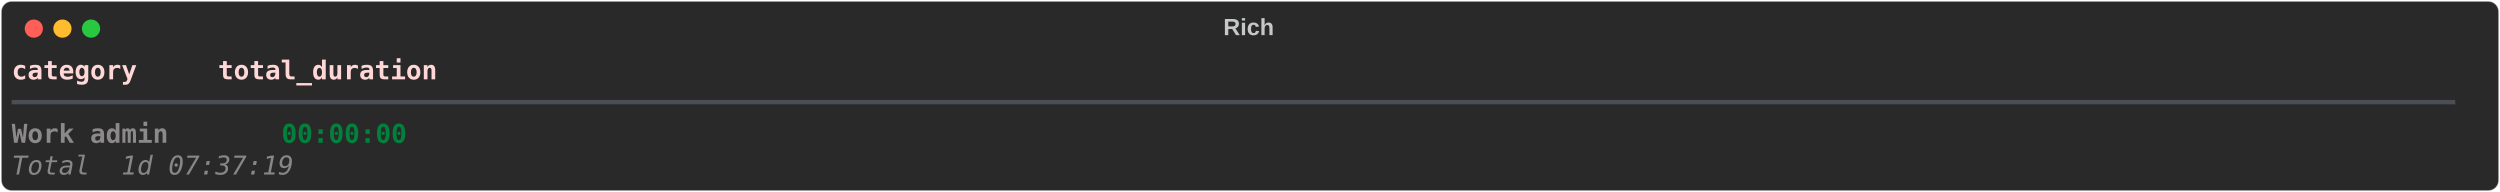
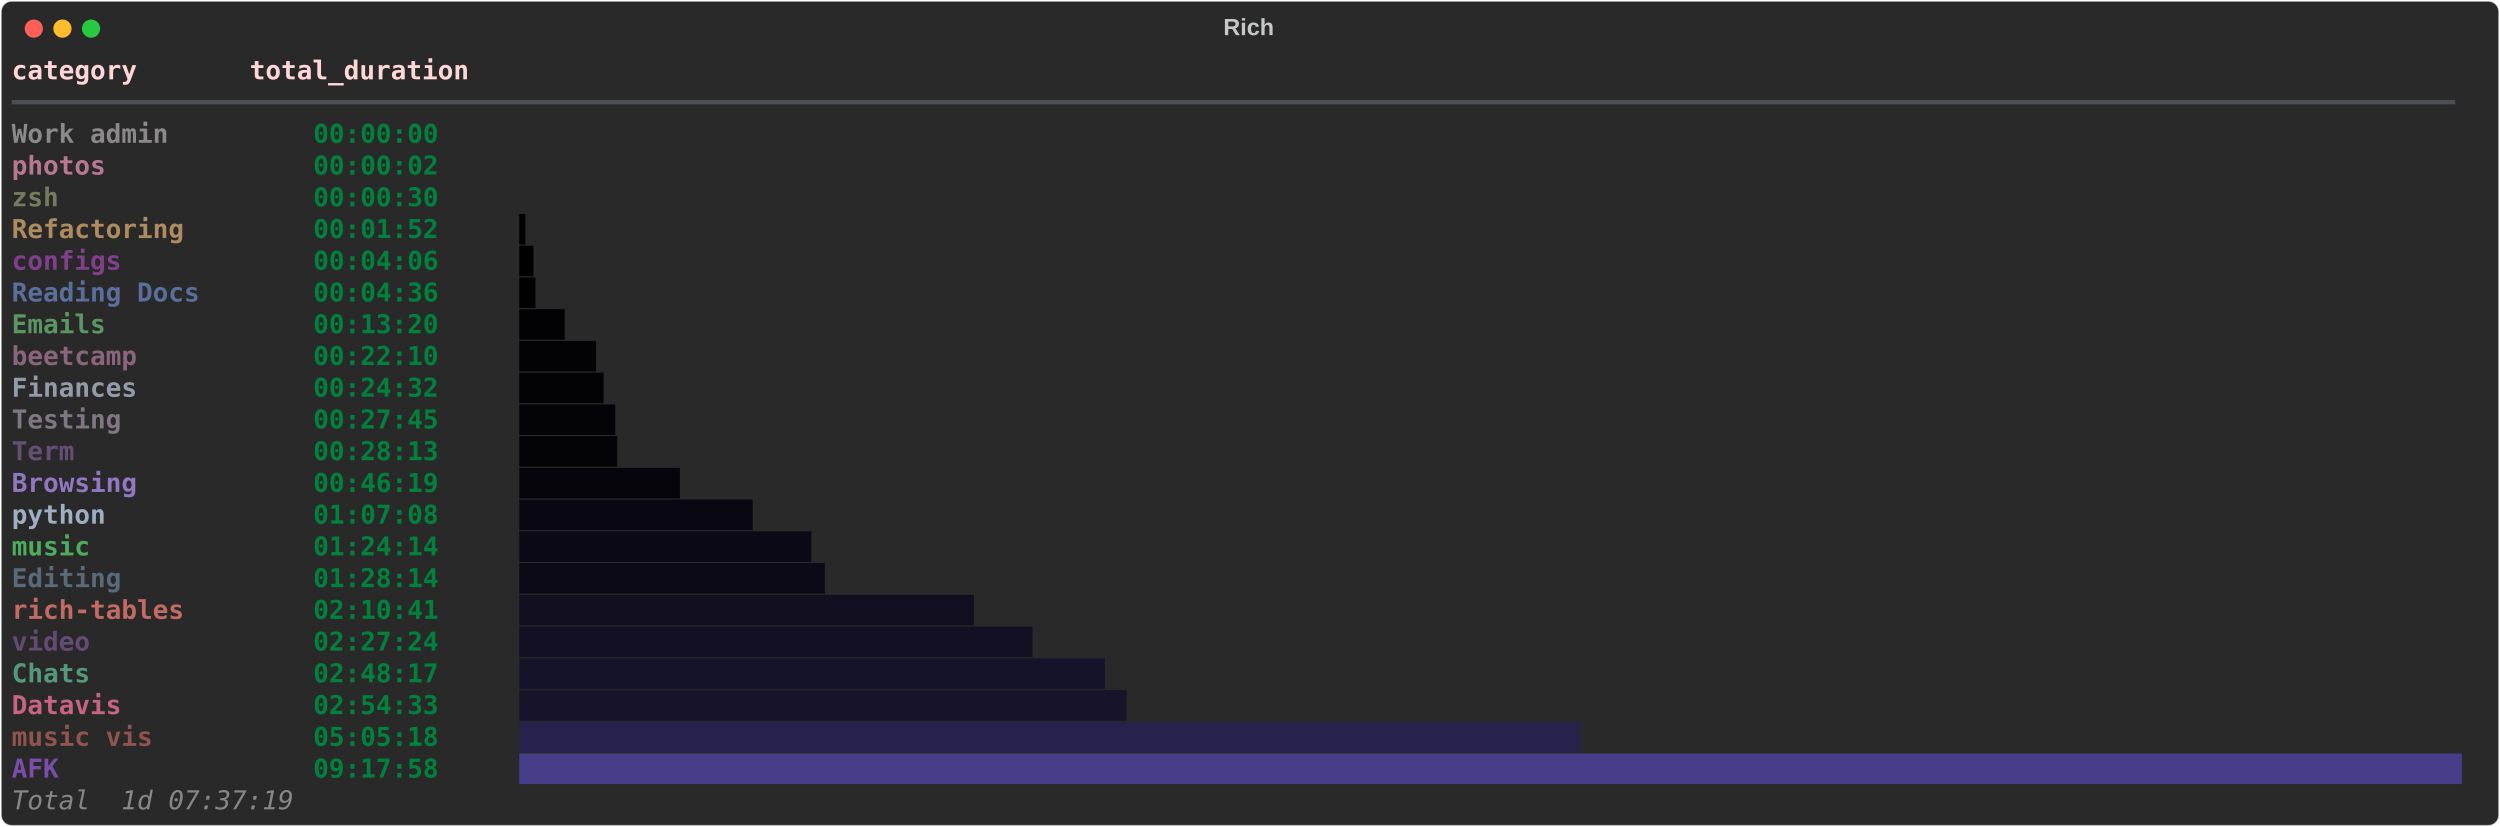
- <svg xmlns="http://www.w3.org/2000/svg" class="rich-terminal" viewBox="0 0 1922 147.6">
+ <svg xmlns="http://www.w3.org/2000/svg" class="rich-terminal" viewBox="0 0 1922 635.6">
  <style>

    @font-face {
        font-family: "Fira Code";
        src: local("FiraCode-Regular"),
                url("https://cdnjs.cloudflare.com/ajax/libs/firacode/6.2.0/woff2/FiraCode-Regular.woff2") format("woff2"),
                url("https://cdnjs.cloudflare.com/ajax/libs/firacode/6.2.0/woff/FiraCode-Regular.woff") format("woff");
        font-style: normal;
        font-weight: 400;
    }
    @font-face {
        font-family: "Fira Code";
        src: local("FiraCode-Bold"),
                url("https://cdnjs.cloudflare.com/ajax/libs/firacode/6.2.0/woff2/FiraCode-Bold.woff2") format("woff2"),
                url("https://cdnjs.cloudflare.com/ajax/libs/firacode/6.2.0/woff/FiraCode-Bold.woff") format("woff");
        font-style: bold;
        font-weight: 700;
    }

-     .terminal-1084284374-matrix {
+     .terminal-1198754501-matrix {
        font-family: Fira Code, monospace;
        font-size: 20px;
        line-height: 24.4px;
        font-variant-east-asian: full-width;
    }

-     .terminal-1084284374-title {
+     .terminal-1198754501-title {
        font-size: 18px;
        font-weight: bold;
        font-family: arial;
    }

-     .terminal-1084284374-r1 { fill: #ffd7d7;font-weight: bold }
- .terminal-1084284374-r2 { fill: #4b4e55 }
- .terminal-1084284374-r3 { fill: #c5c8c6 }
- .terminal-1084284374-r4 { fill: #8b898a;font-weight: bold }
- .terminal-1084284374-r5 { fill: #00823d;font-weight: bold }
- .terminal-1084284374-r6 { fill: #000000 }
- .terminal-1084284374-r7 { fill: #868887;font-style: italic; }
+     .terminal-1198754501-r1 { fill: #ffd7d7;font-weight: bold }
+ .terminal-1198754501-r2 { fill: #4b4e55 }
+ .terminal-1198754501-r3 { fill: #c5c8c6 }
+ .terminal-1198754501-r4 { fill: #8b898a;font-weight: bold }
+ .terminal-1198754501-r5 { fill: #00823d;font-weight: bold }
+ .terminal-1198754501-r6 { fill: #000000 }
+ .terminal-1198754501-r7 { fill: #b97791;font-weight: bold }
+ .terminal-1198754501-r8 { fill: #757c5c;font-weight: bold }
+ .terminal-1198754501-r9 { fill: #af8c60;font-weight: bold }
+ .terminal-1198754501-r10 { fill: #823f8e;font-weight: bold }
+ .terminal-1198754501-r11 { fill: #010001 }
+ .terminal-1198754501-r12 { fill: #5a6f9c;font-weight: bold }
+ .terminal-1198754501-r13 { fill: #010101 }
+ .terminal-1198754501-r14 { fill: #5a9661;font-weight: bold }
+ .terminal-1198754501-r15 { fill: #020103 }
+ .terminal-1198754501-r16 { fill: #8a657b;font-weight: bold }
+ .terminal-1198754501-r17 { fill: #030205 }
+ .terminal-1198754501-r18 { fill: #939ca8;font-weight: bold }
+ .terminal-1198754501-r19 { fill: #030306 }
+ .terminal-1198754501-r20 { fill: #807684;font-weight: bold }
+ .terminal-1198754501-r21 { fill: #040307 }
+ .terminal-1198754501-r22 { fill: #654f76;font-weight: bold }
+ .terminal-1198754501-r23 { fill: #9277c2;font-weight: bold }
+ .terminal-1198754501-r24 { fill: #06050b }
+ .terminal-1198754501-r25 { fill: #9eaec3;font-weight: bold }
+ .terminal-1198754501-r26 { fill: #090711 }
+ .terminal-1198754501-r27 { fill: #4cad5c;font-weight: bold }
+ .terminal-1198754501-r28 { fill: #0b0915 }
+ .terminal-1198754501-r29 { fill: #596a7b;font-weight: bold }
+ .terminal-1198754501-r30 { fill: #0b0a16 }
+ .terminal-1198754501-r31 { fill: #c36b63;font-weight: bold }
+ .terminal-1198754501-r32 { fill: #110f20 }
+ .terminal-1198754501-r33 { fill: #654a74;font-weight: bold }
+ .terminal-1198754501-r34 { fill: #131024 }
+ .terminal-1198754501-r35 { fill: #54997a;font-weight: bold }
+ .terminal-1198754501-r36 { fill: #15132a }
+ .terminal-1198754501-r37 { fill: #c76481;font-weight: bold }
+ .terminal-1198754501-r38 { fill: #16132b }
+ .terminal-1198754501-r39 { fill: #91544e;font-weight: bold }
+ .terminal-1198754501-r40 { fill: #27224c }
+ .terminal-1198754501-r41 { fill: #7c4eaa;font-weight: bold }
+ .terminal-1198754501-r42 { fill: #473e8a }
+ .terminal-1198754501-r43 { fill: #868887;font-style: italic; }
    </style>
  <defs>
-     <clipPath id="terminal-1084284374-clip-terminal">
-       <rect x="0" y="0" width="1902.2" height="96.6" />
-     </clipPath>
-     <clipPath id="terminal-1084284374-line-0">
+     <clipPath id="terminal-1198754501-clip-terminal">
+       <rect x="0" y="0" width="1902.2" height="584.6" />
+     </clipPath>
+     <clipPath id="terminal-1198754501-line-0">
      <rect x="0" y="1.5" width="1903.2" height="24.65" />
    </clipPath>
-     <clipPath id="terminal-1084284374-line-1">
+     <clipPath id="terminal-1198754501-line-1">
      <rect x="0" y="25.9" width="1903.2" height="24.65" />
    </clipPath>
-     <clipPath id="terminal-1084284374-line-2">
+     <clipPath id="terminal-1198754501-line-2">
      <rect x="0" y="50.3" width="1903.2" height="24.65" />
    </clipPath>
+     <clipPath id="terminal-1198754501-line-3">
+       <rect x="0" y="74.7" width="1903.2" height="24.65" />
+     </clipPath>
+     <clipPath id="terminal-1198754501-line-4">
+       <rect x="0" y="99.1" width="1903.2" height="24.65" />
+     </clipPath>
+     <clipPath id="terminal-1198754501-line-5">
+       <rect x="0" y="123.5" width="1903.2" height="24.65" />
+     </clipPath>
+     <clipPath id="terminal-1198754501-line-6">
+       <rect x="0" y="147.9" width="1903.2" height="24.65" />
+     </clipPath>
+     <clipPath id="terminal-1198754501-line-7">
+       <rect x="0" y="172.3" width="1903.2" height="24.65" />
+     </clipPath>
+     <clipPath id="terminal-1198754501-line-8">
+       <rect x="0" y="196.7" width="1903.2" height="24.65" />
+     </clipPath>
+     <clipPath id="terminal-1198754501-line-9">
+       <rect x="0" y="221.1" width="1903.2" height="24.65" />
+     </clipPath>
+     <clipPath id="terminal-1198754501-line-10">
+       <rect x="0" y="245.5" width="1903.2" height="24.65" />
+     </clipPath>
+     <clipPath id="terminal-1198754501-line-11">
+       <rect x="0" y="269.9" width="1903.2" height="24.65" />
+     </clipPath>
+     <clipPath id="terminal-1198754501-line-12">
+       <rect x="0" y="294.3" width="1903.2" height="24.65" />
+     </clipPath>
+     <clipPath id="terminal-1198754501-line-13">
+       <rect x="0" y="318.7" width="1903.2" height="24.65" />
+     </clipPath>
+     <clipPath id="terminal-1198754501-line-14">
+       <rect x="0" y="343.1" width="1903.2" height="24.65" />
+     </clipPath>
+     <clipPath id="terminal-1198754501-line-15">
+       <rect x="0" y="367.5" width="1903.2" height="24.65" />
+     </clipPath>
+     <clipPath id="terminal-1198754501-line-16">
+       <rect x="0" y="391.9" width="1903.2" height="24.65" />
+     </clipPath>
+     <clipPath id="terminal-1198754501-line-17">
+       <rect x="0" y="416.3" width="1903.2" height="24.65" />
+     </clipPath>
+     <clipPath id="terminal-1198754501-line-18">
+       <rect x="0" y="440.7" width="1903.2" height="24.65" />
+     </clipPath>
+     <clipPath id="terminal-1198754501-line-19">
+       <rect x="0" y="465.1" width="1903.2" height="24.65" />
+     </clipPath>
+     <clipPath id="terminal-1198754501-line-20">
+       <rect x="0" y="489.5" width="1903.2" height="24.65" />
+     </clipPath>
+     <clipPath id="terminal-1198754501-line-21">
+       <rect x="0" y="513.9" width="1903.2" height="24.65" />
+     </clipPath>
+     <clipPath id="terminal-1198754501-line-22">
+       <rect x="0" y="538.3" width="1903.2" height="24.65" />
+     </clipPath>
  </defs>
-   <rect fill="#292929" stroke="rgba(255,255,255,0.35)" stroke-width="1" x="1" y="1" width="1920" height="145.6" rx="8" />
-   <text class="terminal-1084284374-title" fill="#c5c8c6" text-anchor="middle" x="960" y="27">Rich</text>
+   <rect fill="#292929" stroke="rgba(255,255,255,0.35)" stroke-width="1" x="1" y="1" width="1920" height="633.6" rx="8" />
+   <text class="terminal-1198754501-title" fill="#c5c8c6" text-anchor="middle" x="960" y="27">Rich</text>
  <g transform="translate(26,22)">
    <circle cx="0" cy="0" r="7" fill="#ff5f57" />
    <circle cx="22" cy="0" r="7" fill="#febc2e" />
    <circle cx="44" cy="0" r="7" fill="#28c840" />
  </g>
-   <g transform="translate(9, 41)" clip-path="url(#terminal-1084284374-clip-terminal)">
-     <g class="terminal-1084284374-matrix">
-       <text class="terminal-1084284374-r1" x="0" y="20" textLength="122" clip-path="url(#terminal-1084284374-line-0)">category  </text>
-       <text class="terminal-1084284374-r1" x="158.6" y="20" textLength="170.8" clip-path="url(#terminal-1084284374-line-0)">total_duration</text>
-       <text class="terminal-1084284374-r3" x="1903.2" y="20" textLength="12.2" clip-path="url(#terminal-1084284374-line-0)">
- </text>
-       <text class="terminal-1084284374-r2" x="0" y="44.4" textLength="1903.2" clip-path="url(#terminal-1084284374-line-1)">━━━━━━━━━━━━━━━━━━━━━━━━━━━━━━━━━━━━━━━━━━━━━━━━━━━━━━━━━━━━━━━━━━━━━━━━━━━━━━━━━━━━━━━━━━━━━━━━━━━━━━━━━━━━━━━━━━━━━━━━━━━━━━━━━━━━━━━━━━━━━━━━━━━━━━━━━━━━</text>
-       <text class="terminal-1084284374-r3" x="1903.2" y="44.4" textLength="12.2" clip-path="url(#terminal-1084284374-line-1)">
- </text>
-       <text class="terminal-1084284374-r4" x="0" y="68.8" textLength="122" clip-path="url(#terminal-1084284374-line-2)">Work admin</text>
-       <text class="terminal-1084284374-r5" x="207.4" y="68.8" textLength="97.6" clip-path="url(#terminal-1084284374-line-2)">00:00:00</text>
-       <text class="terminal-1084284374-r3" x="1903.2" y="68.8" textLength="12.2" clip-path="url(#terminal-1084284374-line-2)">
- </text>
-       <text class="terminal-1084284374-r7" x="0" y="93.2" textLength="1903.2" clip-path="url(#terminal-1084284374-line-3)">Total  1d 07:37:19                                                                                                                                          </text>
-       <text class="terminal-1084284374-r3" x="1903.2" y="93.2" textLength="12.2" clip-path="url(#terminal-1084284374-line-3)">
+   <g transform="translate(9, 41)" clip-path="url(#terminal-1198754501-clip-terminal)">
+     <g class="terminal-1198754501-matrix">
+       <text class="terminal-1198754501-r1" x="0" y="20" textLength="146.4" clip-path="url(#terminal-1198754501-line-0)">category    </text>
+       <text class="terminal-1198754501-r1" x="183" y="20" textLength="170.8" clip-path="url(#terminal-1198754501-line-0)">total_duration</text>
+       <text class="terminal-1198754501-r3" x="1903.2" y="20" textLength="12.2" clip-path="url(#terminal-1198754501-line-0)">
+ </text>
+       <text class="terminal-1198754501-r2" x="0" y="44.4" textLength="1903.2" clip-path="url(#terminal-1198754501-line-1)">━━━━━━━━━━━━━━━━━━━━━━━━━━━━━━━━━━━━━━━━━━━━━━━━━━━━━━━━━━━━━━━━━━━━━━━━━━━━━━━━━━━━━━━━━━━━━━━━━━━━━━━━━━━━━━━━━━━━━━━━━━━━━━━━━━━━━━━━━━━━━━━━━━━━━━━━━━━━</text>
+       <text class="terminal-1198754501-r3" x="1903.2" y="44.4" textLength="12.2" clip-path="url(#terminal-1198754501-line-1)">
+ </text>
+       <text class="terminal-1198754501-r4" x="0" y="68.8" textLength="122" clip-path="url(#terminal-1198754501-line-2)">Work admin</text>
+       <text class="terminal-1198754501-r5" x="231.8" y="68.8" textLength="97.6" clip-path="url(#terminal-1198754501-line-2)">00:00:00</text>
+       <text class="terminal-1198754501-r3" x="1903.2" y="68.8" textLength="12.2" clip-path="url(#terminal-1198754501-line-2)">
+ </text>
+       <text class="terminal-1198754501-r7" x="0" y="93.2" textLength="73.2" clip-path="url(#terminal-1198754501-line-3)">photos</text>
+       <text class="terminal-1198754501-r5" x="231.8" y="93.2" textLength="97.6" clip-path="url(#terminal-1198754501-line-3)">00:00:02</text>
+       <text class="terminal-1198754501-r3" x="1903.2" y="93.2" textLength="12.2" clip-path="url(#terminal-1198754501-line-3)">
+ </text>
+       <text class="terminal-1198754501-r8" x="0" y="117.6" textLength="36.6" clip-path="url(#terminal-1198754501-line-4)">zsh</text>
+       <text class="terminal-1198754501-r5" x="231.8" y="117.6" textLength="97.6" clip-path="url(#terminal-1198754501-line-4)">00:00:30</text>
+       <text class="terminal-1198754501-r3" x="1903.2" y="117.6" textLength="12.2" clip-path="url(#terminal-1198754501-line-4)">
+ </text>
+       <text class="terminal-1198754501-r9" x="0" y="142" textLength="134.2" clip-path="url(#terminal-1198754501-line-5)">Refactoring</text>
+       <text class="terminal-1198754501-r5" x="231.8" y="142" textLength="97.6" clip-path="url(#terminal-1198754501-line-5)">00:01:52</text>
+       <text class="terminal-1198754501-r6" x="390.4" y="142" textLength="1512.8" clip-path="url(#terminal-1198754501-line-5)">▍                                                                                                                           </text>
+       <text class="terminal-1198754501-r3" x="1903.2" y="142" textLength="12.2" clip-path="url(#terminal-1198754501-line-5)">
+ </text>
+       <text class="terminal-1198754501-r10" x="0" y="166.4" textLength="85.4" clip-path="url(#terminal-1198754501-line-6)">configs</text>
+       <text class="terminal-1198754501-r5" x="231.8" y="166.4" textLength="97.6" clip-path="url(#terminal-1198754501-line-6)">00:04:06</text>
+       <text class="terminal-1198754501-r11" x="390.4" y="166.4" textLength="1512.8" clip-path="url(#terminal-1198754501-line-6)">▉                                                                                                                           </text>
+       <text class="terminal-1198754501-r3" x="1903.2" y="166.4" textLength="12.2" clip-path="url(#terminal-1198754501-line-6)">
+ </text>
+       <text class="terminal-1198754501-r12" x="0" y="190.8" textLength="146.4" clip-path="url(#terminal-1198754501-line-7)">Reading Docs</text>
+       <text class="terminal-1198754501-r5" x="231.8" y="190.8" textLength="97.6" clip-path="url(#terminal-1198754501-line-7)">00:04:36</text>
+       <text class="terminal-1198754501-r13" x="390.4" y="190.8" textLength="1512.8" clip-path="url(#terminal-1198754501-line-7)">█                                                                                                                           </text>
+       <text class="terminal-1198754501-r3" x="1903.2" y="190.8" textLength="12.2" clip-path="url(#terminal-1198754501-line-7)">
+ </text>
+       <text class="terminal-1198754501-r14" x="0" y="215.2" textLength="73.2" clip-path="url(#terminal-1198754501-line-8)">Emails</text>
+       <text class="terminal-1198754501-r5" x="231.8" y="215.2" textLength="97.6" clip-path="url(#terminal-1198754501-line-8)">00:13:20</text>
+       <text class="terminal-1198754501-r15" x="390.4" y="215.2" textLength="1512.8" clip-path="url(#terminal-1198754501-line-8)">██▉                                                                                                                         </text>
+       <text class="terminal-1198754501-r3" x="1903.2" y="215.2" textLength="12.2" clip-path="url(#terminal-1198754501-line-8)">
+ </text>
+       <text class="terminal-1198754501-r16" x="0" y="239.6" textLength="97.6" clip-path="url(#terminal-1198754501-line-9)">beetcamp</text>
+       <text class="terminal-1198754501-r5" x="231.8" y="239.6" textLength="97.6" clip-path="url(#terminal-1198754501-line-9)">00:22:10</text>
+       <text class="terminal-1198754501-r17" x="390.4" y="239.6" textLength="1512.8" clip-path="url(#terminal-1198754501-line-9)">████▉                                                                                                                       </text>
+       <text class="terminal-1198754501-r3" x="1903.2" y="239.6" textLength="12.2" clip-path="url(#terminal-1198754501-line-9)">
+ </text>
+       <text class="terminal-1198754501-r18" x="0" y="264" textLength="97.6" clip-path="url(#terminal-1198754501-line-10)">Finances</text>
+       <text class="terminal-1198754501-r5" x="231.8" y="264" textLength="97.6" clip-path="url(#terminal-1198754501-line-10)">00:24:32</text>
+       <text class="terminal-1198754501-r19" x="390.4" y="264" textLength="1512.8" clip-path="url(#terminal-1198754501-line-10)">█████▍                                                                                                                      </text>
+       <text class="terminal-1198754501-r3" x="1903.2" y="264" textLength="12.2" clip-path="url(#terminal-1198754501-line-10)">
+ </text>
+       <text class="terminal-1198754501-r20" x="0" y="288.4" textLength="85.4" clip-path="url(#terminal-1198754501-line-11)">Testing</text>
+       <text class="terminal-1198754501-r5" x="231.8" y="288.4" textLength="97.6" clip-path="url(#terminal-1198754501-line-11)">00:27:45</text>
+       <text class="terminal-1198754501-r21" x="390.4" y="288.4" textLength="1512.8" clip-path="url(#terminal-1198754501-line-11)">██████▏                                                                                                                     </text>
+       <text class="terminal-1198754501-r3" x="1903.2" y="288.4" textLength="12.2" clip-path="url(#terminal-1198754501-line-11)">
+ </text>
+       <text class="terminal-1198754501-r22" x="0" y="312.8" textLength="48.8" clip-path="url(#terminal-1198754501-line-12)">Term</text>
+       <text class="terminal-1198754501-r5" x="231.8" y="312.8" textLength="97.6" clip-path="url(#terminal-1198754501-line-12)">00:28:13</text>
+       <text class="terminal-1198754501-r21" x="390.4" y="312.8" textLength="1512.8" clip-path="url(#terminal-1198754501-line-12)">██████▎                                                                                                                     </text>
+       <text class="terminal-1198754501-r3" x="1903.2" y="312.8" textLength="12.2" clip-path="url(#terminal-1198754501-line-12)">
+ </text>
+       <text class="terminal-1198754501-r23" x="0" y="337.2" textLength="97.6" clip-path="url(#terminal-1198754501-line-13)">Browsing</text>
+       <text class="terminal-1198754501-r5" x="231.8" y="337.2" textLength="97.6" clip-path="url(#terminal-1198754501-line-13)">00:46:19</text>
+       <text class="terminal-1198754501-r24" x="390.4" y="337.2" textLength="1512.8" clip-path="url(#terminal-1198754501-line-13)">██████████▎                                                                                                                 </text>
+       <text class="terminal-1198754501-r3" x="1903.2" y="337.2" textLength="12.2" clip-path="url(#terminal-1198754501-line-13)">
+ </text>
+       <text class="terminal-1198754501-r25" x="0" y="361.6" textLength="73.2" clip-path="url(#terminal-1198754501-line-14)">python</text>
+       <text class="terminal-1198754501-r5" x="231.8" y="361.6" textLength="97.6" clip-path="url(#terminal-1198754501-line-14)">01:07:08</text>
+       <text class="terminal-1198754501-r26" x="390.4" y="361.6" textLength="1512.8" clip-path="url(#terminal-1198754501-line-14)">██████████████▉                                                                                                             </text>
+       <text class="terminal-1198754501-r3" x="1903.2" y="361.6" textLength="12.2" clip-path="url(#terminal-1198754501-line-14)">
+ </text>
+       <text class="terminal-1198754501-r27" x="0" y="386" textLength="61" clip-path="url(#terminal-1198754501-line-15)">music</text>
+       <text class="terminal-1198754501-r5" x="231.8" y="386" textLength="97.6" clip-path="url(#terminal-1198754501-line-15)">01:24:14</text>
+       <text class="terminal-1198754501-r28" x="390.4" y="386" textLength="1512.8" clip-path="url(#terminal-1198754501-line-15)">██████████████████▋                                                                                                         </text>
+       <text class="terminal-1198754501-r3" x="1903.2" y="386" textLength="12.2" clip-path="url(#terminal-1198754501-line-15)">
+ </text>
+       <text class="terminal-1198754501-r29" x="0" y="410.4" textLength="85.4" clip-path="url(#terminal-1198754501-line-16)">Editing</text>
+       <text class="terminal-1198754501-r5" x="231.8" y="410.4" textLength="97.6" clip-path="url(#terminal-1198754501-line-16)">01:28:14</text>
+       <text class="terminal-1198754501-r30" x="390.4" y="410.4" textLength="1512.8" clip-path="url(#terminal-1198754501-line-16)">███████████████████▌                                                                                                        </text>
+       <text class="terminal-1198754501-r3" x="1903.2" y="410.4" textLength="12.2" clip-path="url(#terminal-1198754501-line-16)">
+ </text>
+       <text class="terminal-1198754501-r31" x="0" y="434.8" textLength="134.2" clip-path="url(#terminal-1198754501-line-17)">rich-tables</text>
+       <text class="terminal-1198754501-r5" x="231.8" y="434.8" textLength="97.6" clip-path="url(#terminal-1198754501-line-17)">02:10:41</text>
+       <text class="terminal-1198754501-r32" x="390.4" y="434.8" textLength="1512.8" clip-path="url(#terminal-1198754501-line-17)">█████████████████████████████                                                                                               </text>
+       <text class="terminal-1198754501-r3" x="1903.2" y="434.8" textLength="12.2" clip-path="url(#terminal-1198754501-line-17)">
+ </text>
+       <text class="terminal-1198754501-r33" x="0" y="459.2" textLength="61" clip-path="url(#terminal-1198754501-line-18)">video</text>
+       <text class="terminal-1198754501-r5" x="231.8" y="459.2" textLength="97.6" clip-path="url(#terminal-1198754501-line-18)">02:27:24</text>
+       <text class="terminal-1198754501-r34" x="390.4" y="459.2" textLength="1512.8" clip-path="url(#terminal-1198754501-line-18)">████████████████████████████████▊                                                                                           </text>
+       <text class="terminal-1198754501-r3" x="1903.2" y="459.2" textLength="12.2" clip-path="url(#terminal-1198754501-line-18)">
+ </text>
+       <text class="terminal-1198754501-r35" x="0" y="483.6" textLength="61" clip-path="url(#terminal-1198754501-line-19)">Chats</text>
+       <text class="terminal-1198754501-r5" x="231.8" y="483.6" textLength="97.6" clip-path="url(#terminal-1198754501-line-19)">02:48:17</text>
+       <text class="terminal-1198754501-r36" x="390.4" y="483.6" textLength="1512.8" clip-path="url(#terminal-1198754501-line-19)">█████████████████████████████████████▍                                                                                      </text>
+       <text class="terminal-1198754501-r3" x="1903.2" y="483.6" textLength="12.2" clip-path="url(#terminal-1198754501-line-19)">
+ </text>
+       <text class="terminal-1198754501-r37" x="0" y="508" textLength="85.4" clip-path="url(#terminal-1198754501-line-20)">Datavis</text>
+       <text class="terminal-1198754501-r5" x="231.8" y="508" textLength="97.6" clip-path="url(#terminal-1198754501-line-20)">02:54:33</text>
+       <text class="terminal-1198754501-r38" x="390.4" y="508" textLength="1512.8" clip-path="url(#terminal-1198754501-line-20)">██████████████████████████████████████▊                                                                                     </text>
+       <text class="terminal-1198754501-r3" x="1903.2" y="508" textLength="12.2" clip-path="url(#terminal-1198754501-line-20)">
+ </text>
+       <text class="terminal-1198754501-r39" x="0" y="532.4" textLength="109.8" clip-path="url(#terminal-1198754501-line-21)">music vis</text>
+       <text class="terminal-1198754501-r5" x="231.8" y="532.4" textLength="97.6" clip-path="url(#terminal-1198754501-line-21)">05:05:18</text>
+       <text class="terminal-1198754501-r40" x="390.4" y="532.4" textLength="1512.8" clip-path="url(#terminal-1198754501-line-21)">███████████████████████████████████████████████████████████████████▊                                                        </text>
+       <text class="terminal-1198754501-r3" x="1903.2" y="532.4" textLength="12.2" clip-path="url(#terminal-1198754501-line-21)">
+ </text>
+       <text class="terminal-1198754501-r41" x="0" y="556.8" textLength="36.6" clip-path="url(#terminal-1198754501-line-22)">AFK</text>
+       <text class="terminal-1198754501-r5" x="231.8" y="556.8" textLength="97.6" clip-path="url(#terminal-1198754501-line-22)">09:17:58</text>
+       <text class="terminal-1198754501-r42" x="390.4" y="556.8" textLength="1512.8" clip-path="url(#terminal-1198754501-line-22)">████████████████████████████████████████████████████████████████████████████████████████████████████████████████████████████</text>
+       <text class="terminal-1198754501-r3" x="1903.2" y="556.8" textLength="12.2" clip-path="url(#terminal-1198754501-line-22)">
+ </text>
+       <text class="terminal-1198754501-r43" x="0" y="581.2" textLength="1903.2" clip-path="url(#terminal-1198754501-line-23)">Total  1d 07:37:19                                                                                                                                          </text>
+       <text class="terminal-1198754501-r3" x="1903.2" y="581.2" textLength="12.2" clip-path="url(#terminal-1198754501-line-23)">
</text>
    </g>
  </g>
</svg>
